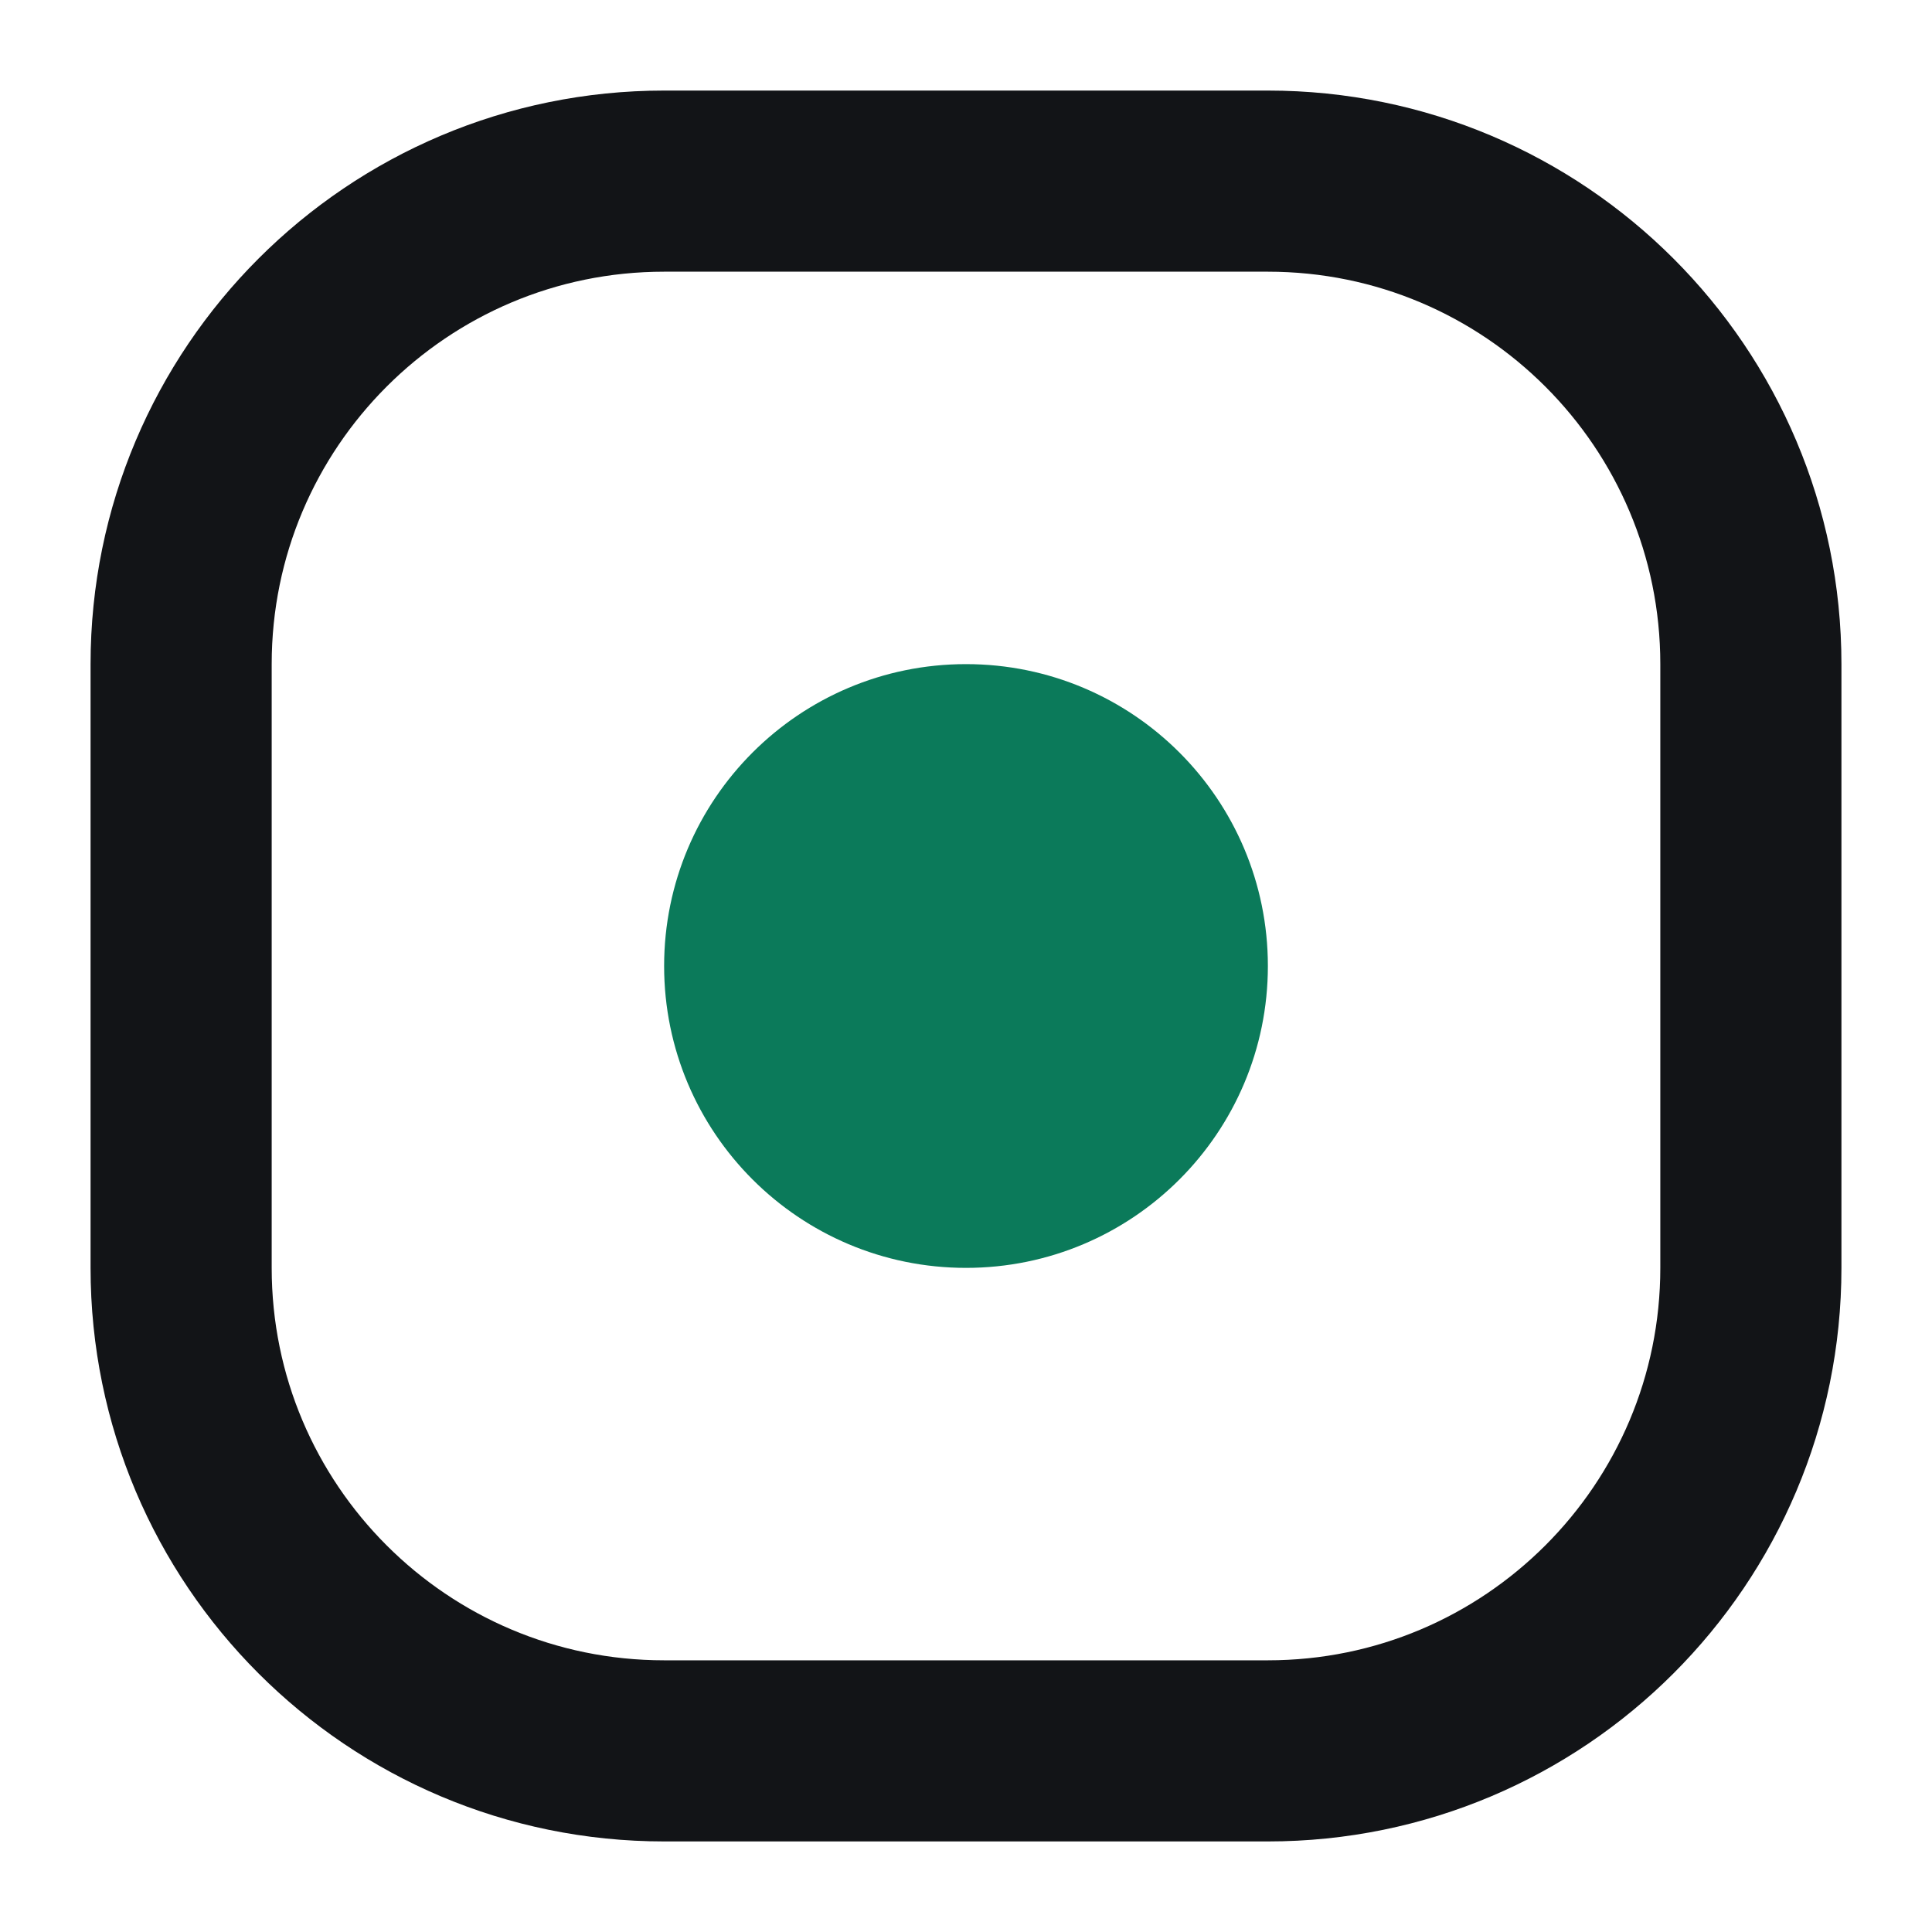
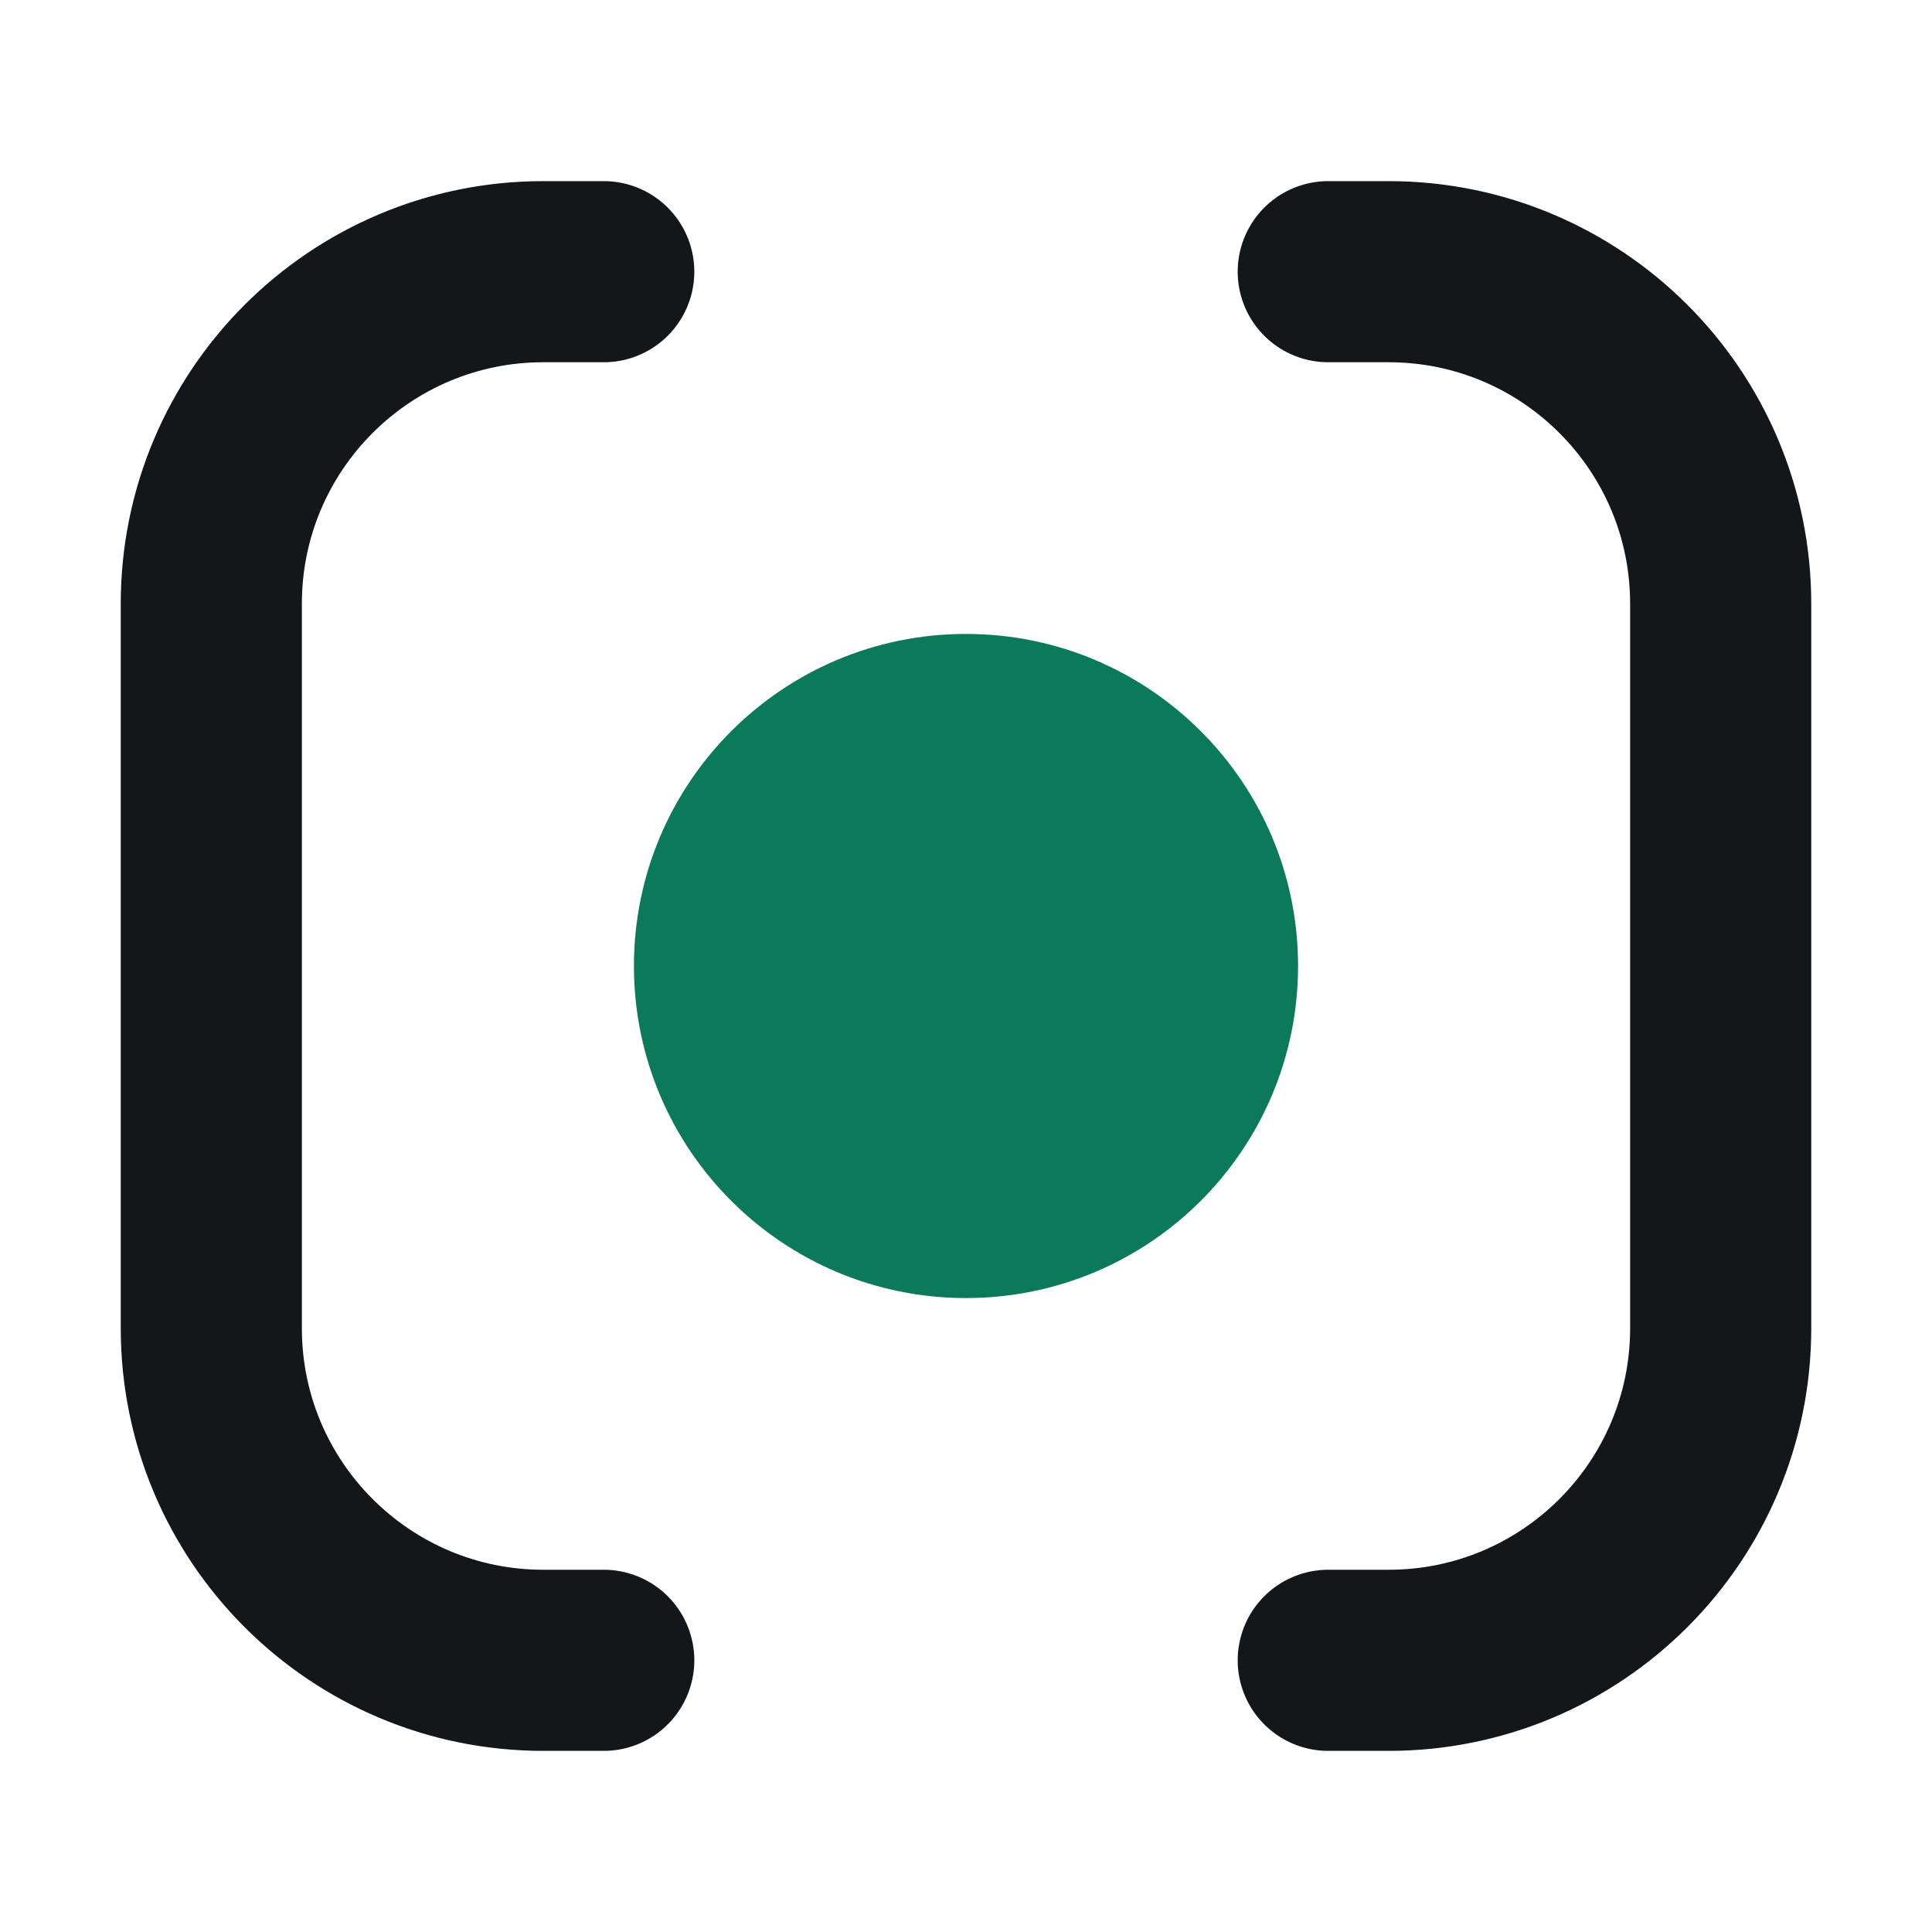
<svg xmlns="http://www.w3.org/2000/svg" viewBox="0 0 32 32">
-   <style>.f{stroke:#121417}.d{fill:#0b7a5a}@media (prefers-color-scheme:dark){.f{stroke:#f1f2f0}.d{fill:#3fd69a}}</style>
-   <rect class="f" x="3" y="3" width="26" height="26" rx="8" fill="none" stroke-width="3" />
-   <circle class="d" cx="16" cy="16" r="5" />
+   <style>.f{stroke:#14171a}.d{fill:#0b7a5a}@media (prefers-color-scheme:dark){.f{stroke:#eef0ee}.d{fill:#3fd69a}}</style>
+   <path class="f" d="M10 4.5H9A5.5 5.5 0 0 0 3.5 10V22A5.5 5.5 0 0 0 9 27.5H10M22 4.5H23A5.5 5.5 0 0 1 28.5 10V22A5.5 5.5 0 0 1 23 27.5H22" fill="none" stroke-width="3" stroke-linecap="round" />
+   <circle class="d" cx="16" cy="16" r="5.5" />
</svg>
